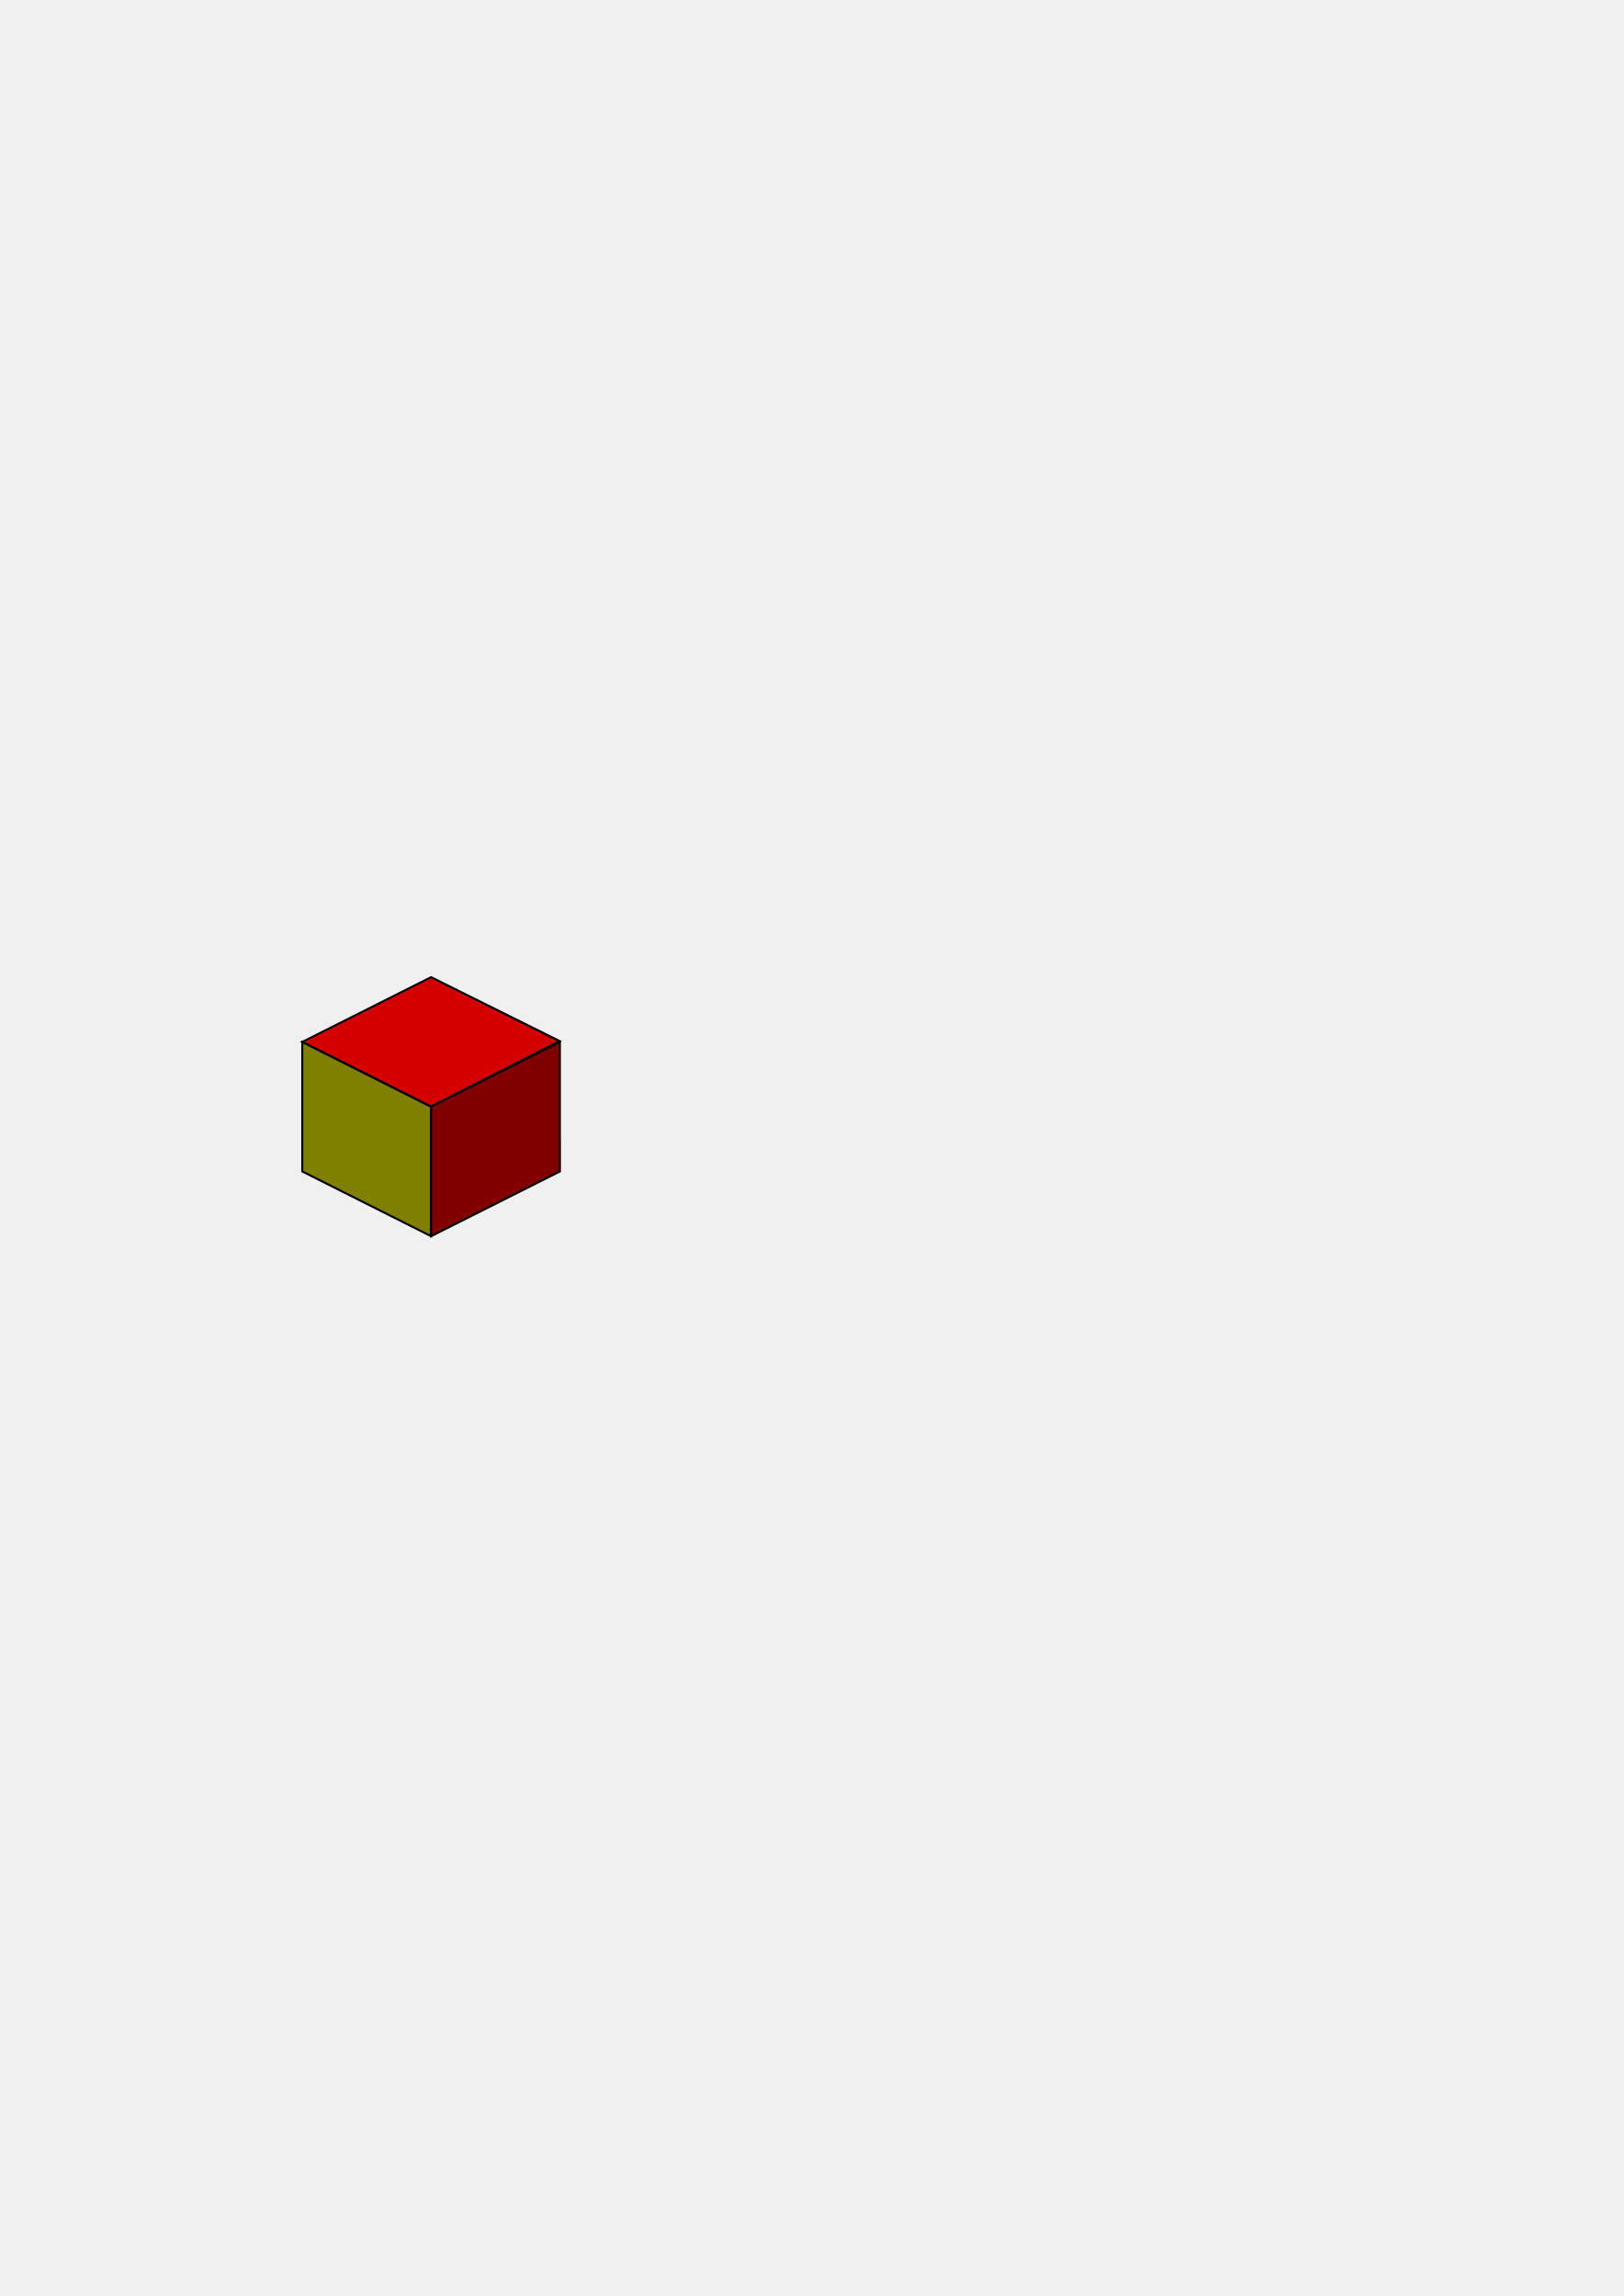
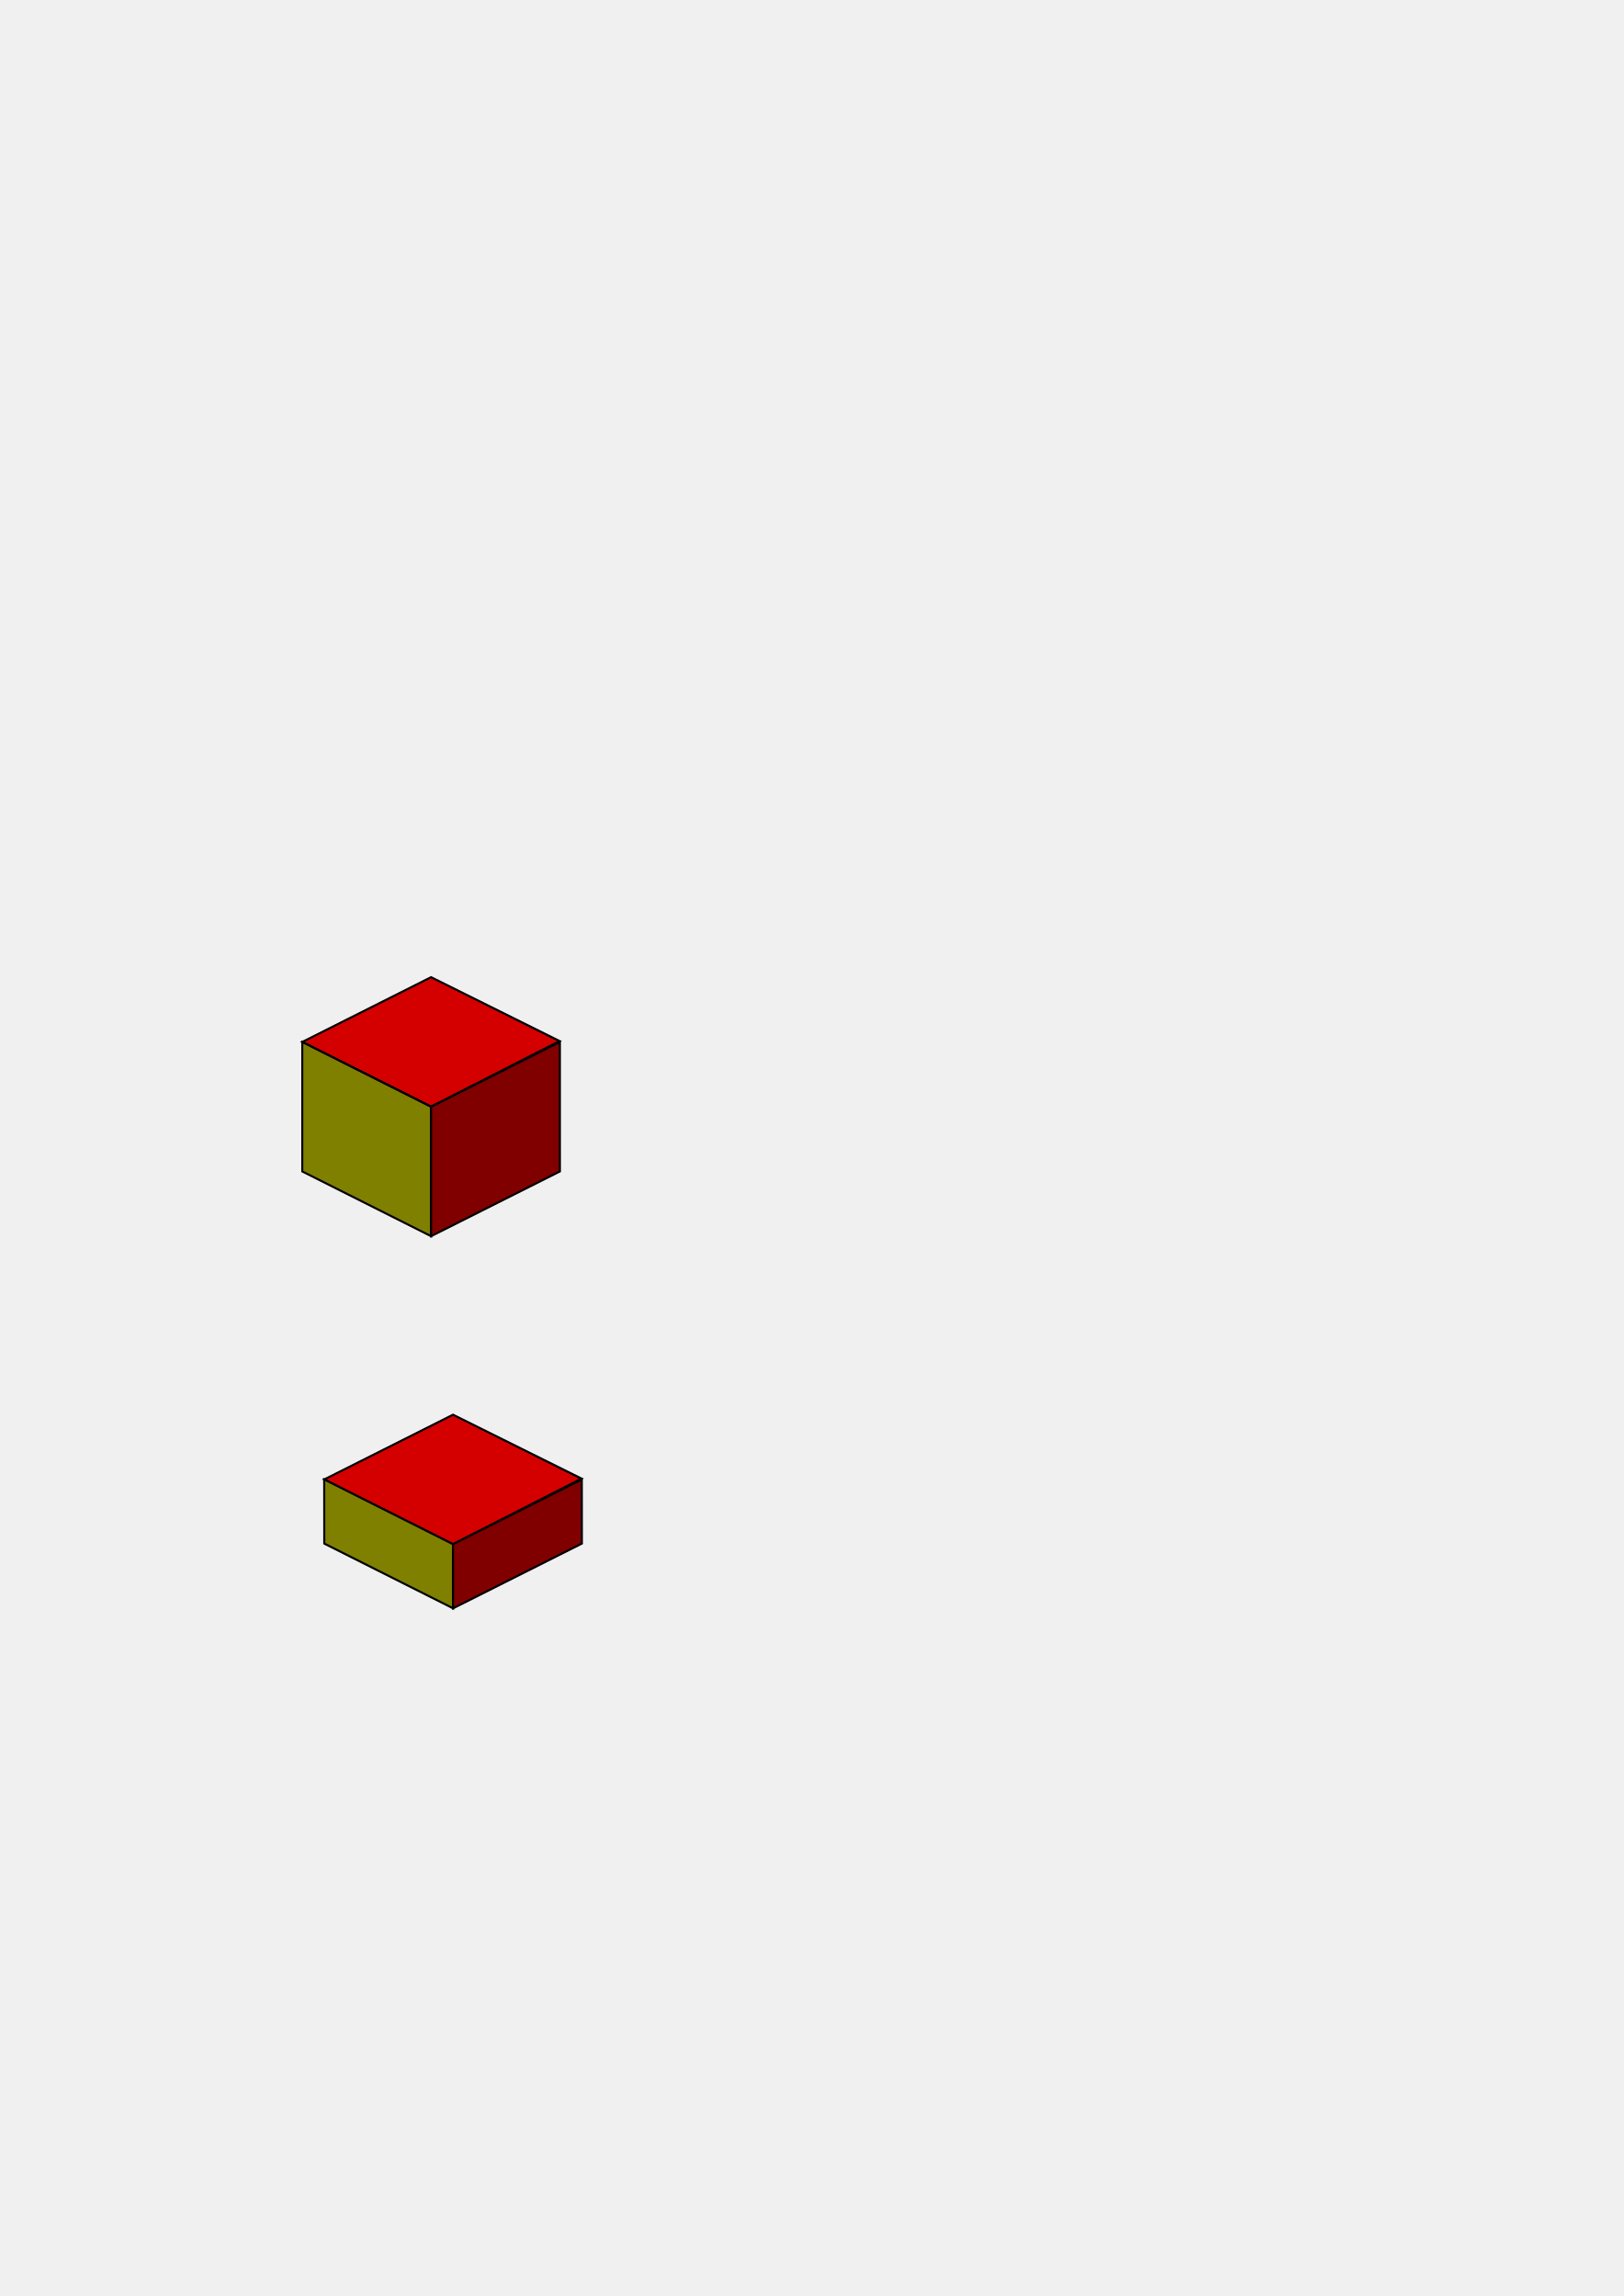
- <svg xmlns="http://www.w3.org/2000/svg" id="svg8" version="1.1" viewBox="0 0 210 297" height="297mm" width="210mm">
+ <svg xmlns="http://www.w3.org/2000/svg" width="210mm" height="297mm" viewBox="0 0 210 297" version="1.1" id="svg8">
  <defs id="defs2" />
  <g id="layer1">
+     <rect y="174.711" x="41.813" height="33.55" width="33.55" id="rect936" style="font-variation-settings:normal;opacity:1;vector-effect:none;fill:none;fill-opacity:1;stroke:#000000;stroke-width:0;stroke-linecap:butt;stroke-linejoin:miter;stroke-miterlimit:4;stroke-dasharray:none;stroke-dashoffset:0;stroke-opacity:1;stop-color:#000000;stop-opacity:1" />
    <g id="g989">
-       <rect transform="matrix(0.8934124,0.4492374,-0.8934124,0.4492374,0,0)" y="128.129" x="190.533" height="18.646" width="18.646" id="rect847-5" style="opacity:0.931;fill:#ffffff;stroke:#000000;stroke-width:0.144;stop-color:#000000" />
-       <rect style="opacity:1;fill:#d40000;stroke:#000000;stroke-width:0.144;stop-color:#000000" id="rect847" width="18.646" height="18.646" x="171.888" y="109.483" transform="matrix(0.8934124,0.4492374,-0.8934124,0.4492374,0,0)" />
-       <path style="font-variation-settings:normal;opacity:0.931;vector-effect:none;fill:#ffffff;fill-opacity:1;stroke:#000000;stroke-width:0.129;stroke-linecap:butt;stroke-linejoin:miter;stroke-miterlimit:4;stroke-dasharray:none;stroke-dashoffset:0;stroke-opacity:1;stop-color:#000000" d="m 72.411,151.531 c 0,-16.999 -0.041,-16.87 -0.041,-16.87" id="path881" />
-       <path id="path881-7" d="m 55.753,159.908 c 0,-16.999 -0.041,-16.87 -0.041,-16.87" style="font-variation-settings:normal;opacity:0.931;vector-effect:none;fill:#ffffff;fill-opacity:1;stroke:#000000;stroke-width:0.129;stroke-linecap:butt;stroke-linejoin:miter;stroke-miterlimit:4;stroke-dasharray:none;stroke-dashoffset:0;stroke-opacity:1;stop-color:#000000" />
-       <path style="font-variation-settings:normal;opacity:0.931;vector-effect:none;fill:#ffffff;fill-opacity:1;stroke:#000000;stroke-width:0.129;stroke-linecap:butt;stroke-linejoin:miter;stroke-miterlimit:4;stroke-dasharray:none;stroke-dashoffset:0;stroke-opacity:1;stop-color:#000000" d="m 39.094,151.531 c 0,-16.999 -0.041,-16.87 -0.041,-16.87" id="path881-7-5" />
-       <path style="fill:#808000;stroke:#000000;stroke-width:0.264px;stroke-linecap:butt;stroke-linejoin:miter;stroke-opacity:1" d="m 39.094,134.779 16.658,8.376 v 16.753 l -16.658,-8.376 z" id="path939" />
-       <path style="fill:#800000;stroke:#000000;stroke-width:0.264px;stroke-linecap:butt;stroke-linejoin:miter;stroke-opacity:1" d="m 55.753,159.908 16.658,-8.376 5e-6,-16.753 -16.658,8.376 z" id="path941" />
-       <path style="fill:none;stroke:#000000;stroke-width:0.264px;stroke-linecap:butt;stroke-linejoin:miter;stroke-opacity:1" d="m 39.094,134.779 16.658,-8.376 16.617,8.259 -16.617,8.494 z" id="path943" />
+       <rect style="opacity:0.931;fill:#ffffff;stroke:#000000;stroke-width:0.144;stop-color:#000000" id="rect847-5" width="18.646" height="18.646" x="190.533" y="128.129" transform="matrix(0.8934124,0.4492374,-0.8934124,0.4492374,0,0)" />
+       <rect transform="matrix(0.8934124,0.4492374,-0.8934124,0.4492374,0,0)" y="109.483" x="171.888" height="18.646" width="18.646" id="rect847" style="opacity:1;fill:#d40000;stroke:#000000;stroke-width:0.144;stop-color:#000000" />
+       <path id="path881" d="m 72.411,151.531 c 0,-16.999 -0.041,-16.87 -0.041,-16.87" style="font-variation-settings:normal;opacity:0.931;vector-effect:none;fill:#ffffff;fill-opacity:1;stroke:#000000;stroke-width:0.129;stroke-linecap:butt;stroke-linejoin:miter;stroke-miterlimit:4;stroke-dasharray:none;stroke-dashoffset:0;stroke-opacity:1;stop-color:#000000" />
+       <path style="font-variation-settings:normal;opacity:0.931;vector-effect:none;fill:#ffffff;fill-opacity:1;stroke:#000000;stroke-width:0.129;stroke-linecap:butt;stroke-linejoin:miter;stroke-miterlimit:4;stroke-dasharray:none;stroke-dashoffset:0;stroke-opacity:1;stop-color:#000000" d="m 55.753,159.908 c 0,-16.999 -0.041,-16.87 -0.041,-16.87" id="path881-7" />
+       <path id="path881-7-5" d="m 39.094,151.531 c 0,-16.999 -0.041,-16.87 -0.041,-16.87" style="font-variation-settings:normal;opacity:0.931;vector-effect:none;fill:#ffffff;fill-opacity:1;stroke:#000000;stroke-width:0.129;stroke-linecap:butt;stroke-linejoin:miter;stroke-miterlimit:4;stroke-dasharray:none;stroke-dashoffset:0;stroke-opacity:1;stop-color:#000000" />
+       <path id="path939" d="m 39.094,134.779 16.658,8.376 v 16.753 l -16.658,-8.376 z" style="fill:#808000;stroke:#000000;stroke-width:0.264px;stroke-linecap:butt;stroke-linejoin:miter;stroke-opacity:1" />
+       <path id="path941" d="m 55.753,159.908 16.658,-8.376 5e-6,-16.753 -16.658,8.376 z" style="fill:#800000;stroke:#000000;stroke-width:0.264px;stroke-linecap:butt;stroke-linejoin:miter;stroke-opacity:1" />
+       <path id="path943" d="m 39.094,134.779 16.658,-8.376 16.617,8.259 -16.617,8.494 z" style="fill:none;stroke:#000000;stroke-width:0.264px;stroke-linecap:butt;stroke-linejoin:miter;stroke-opacity:1" />
+     </g>
+     <g transform="translate(-17.46222,22.22571)" id="g934">
+       <rect transform="matrix(0.8934124,0.4492374,-0.8934124,0.4492374,0,0)" y="145.603" x="230.738" height="18.646" width="18.646" id="rect847-5-8" style="opacity:0.931;fill:#ffffff;stroke:#000000;stroke-width:0.144;stop-color:#000000" />
+       <rect style="fill:#d40000;stroke:#000000;stroke-width:0.144;stop-color:#000000" id="rect847-2" width="18.646" height="18.646" x="221.502" y="136.377" transform="matrix(0.8934124,0.4492374,-0.8934124,0.4492374,0,0)" />
+       <path style="font-variation-settings:normal;opacity:0.931;vector-effect:none;fill:#ffffff;fill-opacity:1;stroke:#000000;stroke-width:0.11;stroke-linecap:butt;stroke-linejoin:miter;stroke-miterlimit:4;stroke-dasharray:none;stroke-dashoffset:0;stroke-opacity:1;stop-color:#000000" d="m 92.719,177.442 c 0,-8.484 -0.06,-8.419 -0.06,-8.419" id="path881-1" />
+       <path id="path881-7-54" d="m 76.061,185.819 c 0,-8.484 -0.06,-8.419 -0.06,-8.419" style="font-variation-settings:normal;opacity:0.931;vector-effect:none;fill:#ffffff;fill-opacity:1;stroke:#000000;stroke-width:0.11;stroke-linecap:butt;stroke-linejoin:miter;stroke-miterlimit:4;stroke-dasharray:none;stroke-dashoffset:0;stroke-opacity:1;stop-color:#000000" />
+       <path style="font-variation-settings:normal;opacity:0.931;vector-effect:none;fill:#ffffff;fill-opacity:1;stroke:#000000;stroke-width:0.11;stroke-linecap:butt;stroke-linejoin:miter;stroke-miterlimit:4;stroke-dasharray:none;stroke-dashoffset:0;stroke-opacity:1;stop-color:#000000" d="m 59.402,177.442 c 0,-8.484 -0.06,-8.419 -0.06,-8.419" id="path881-7-5-9" />
+       <path style="fill:none;stroke:#000000;stroke-width:0.264px;stroke-linecap:butt;stroke-linejoin:miter;stroke-opacity:1" d="m 59.393,169.149 16.658,-8.376 16.617,8.259 -16.617,8.494 z" id="path943-9" />
+       <path style="font-variation-settings:normal;opacity:1;vector-effect:none;fill:#808000;fill-opacity:1;stroke:#000000;stroke-width:0.267px;stroke-linecap:butt;stroke-linejoin:miter;stroke-miterlimit:4;stroke-dasharray:none;stroke-dashoffset:0;stroke-opacity:1;stop-color:#000000;stop-opacity:1" d="m 59.393,169.149 0.009,8.294 16.658,8.376 -0.009,-8.294 z" id="path894" />
+       <path style="font-variation-settings:normal;opacity:1;vector-effect:none;fill:#800000;fill-opacity:1;stroke:#000000;stroke-width:0.264px;stroke-linecap:butt;stroke-linejoin:miter;stroke-miterlimit:4;stroke-dasharray:none;stroke-dashoffset:0;stroke-opacity:1;stop-color:#000000;stop-opacity:1" d="m 76.061,185.819 16.658,-8.376 -0.009,-8.294 -16.658,8.376 z" id="path896" />
    </g>
  </g>
</svg>
